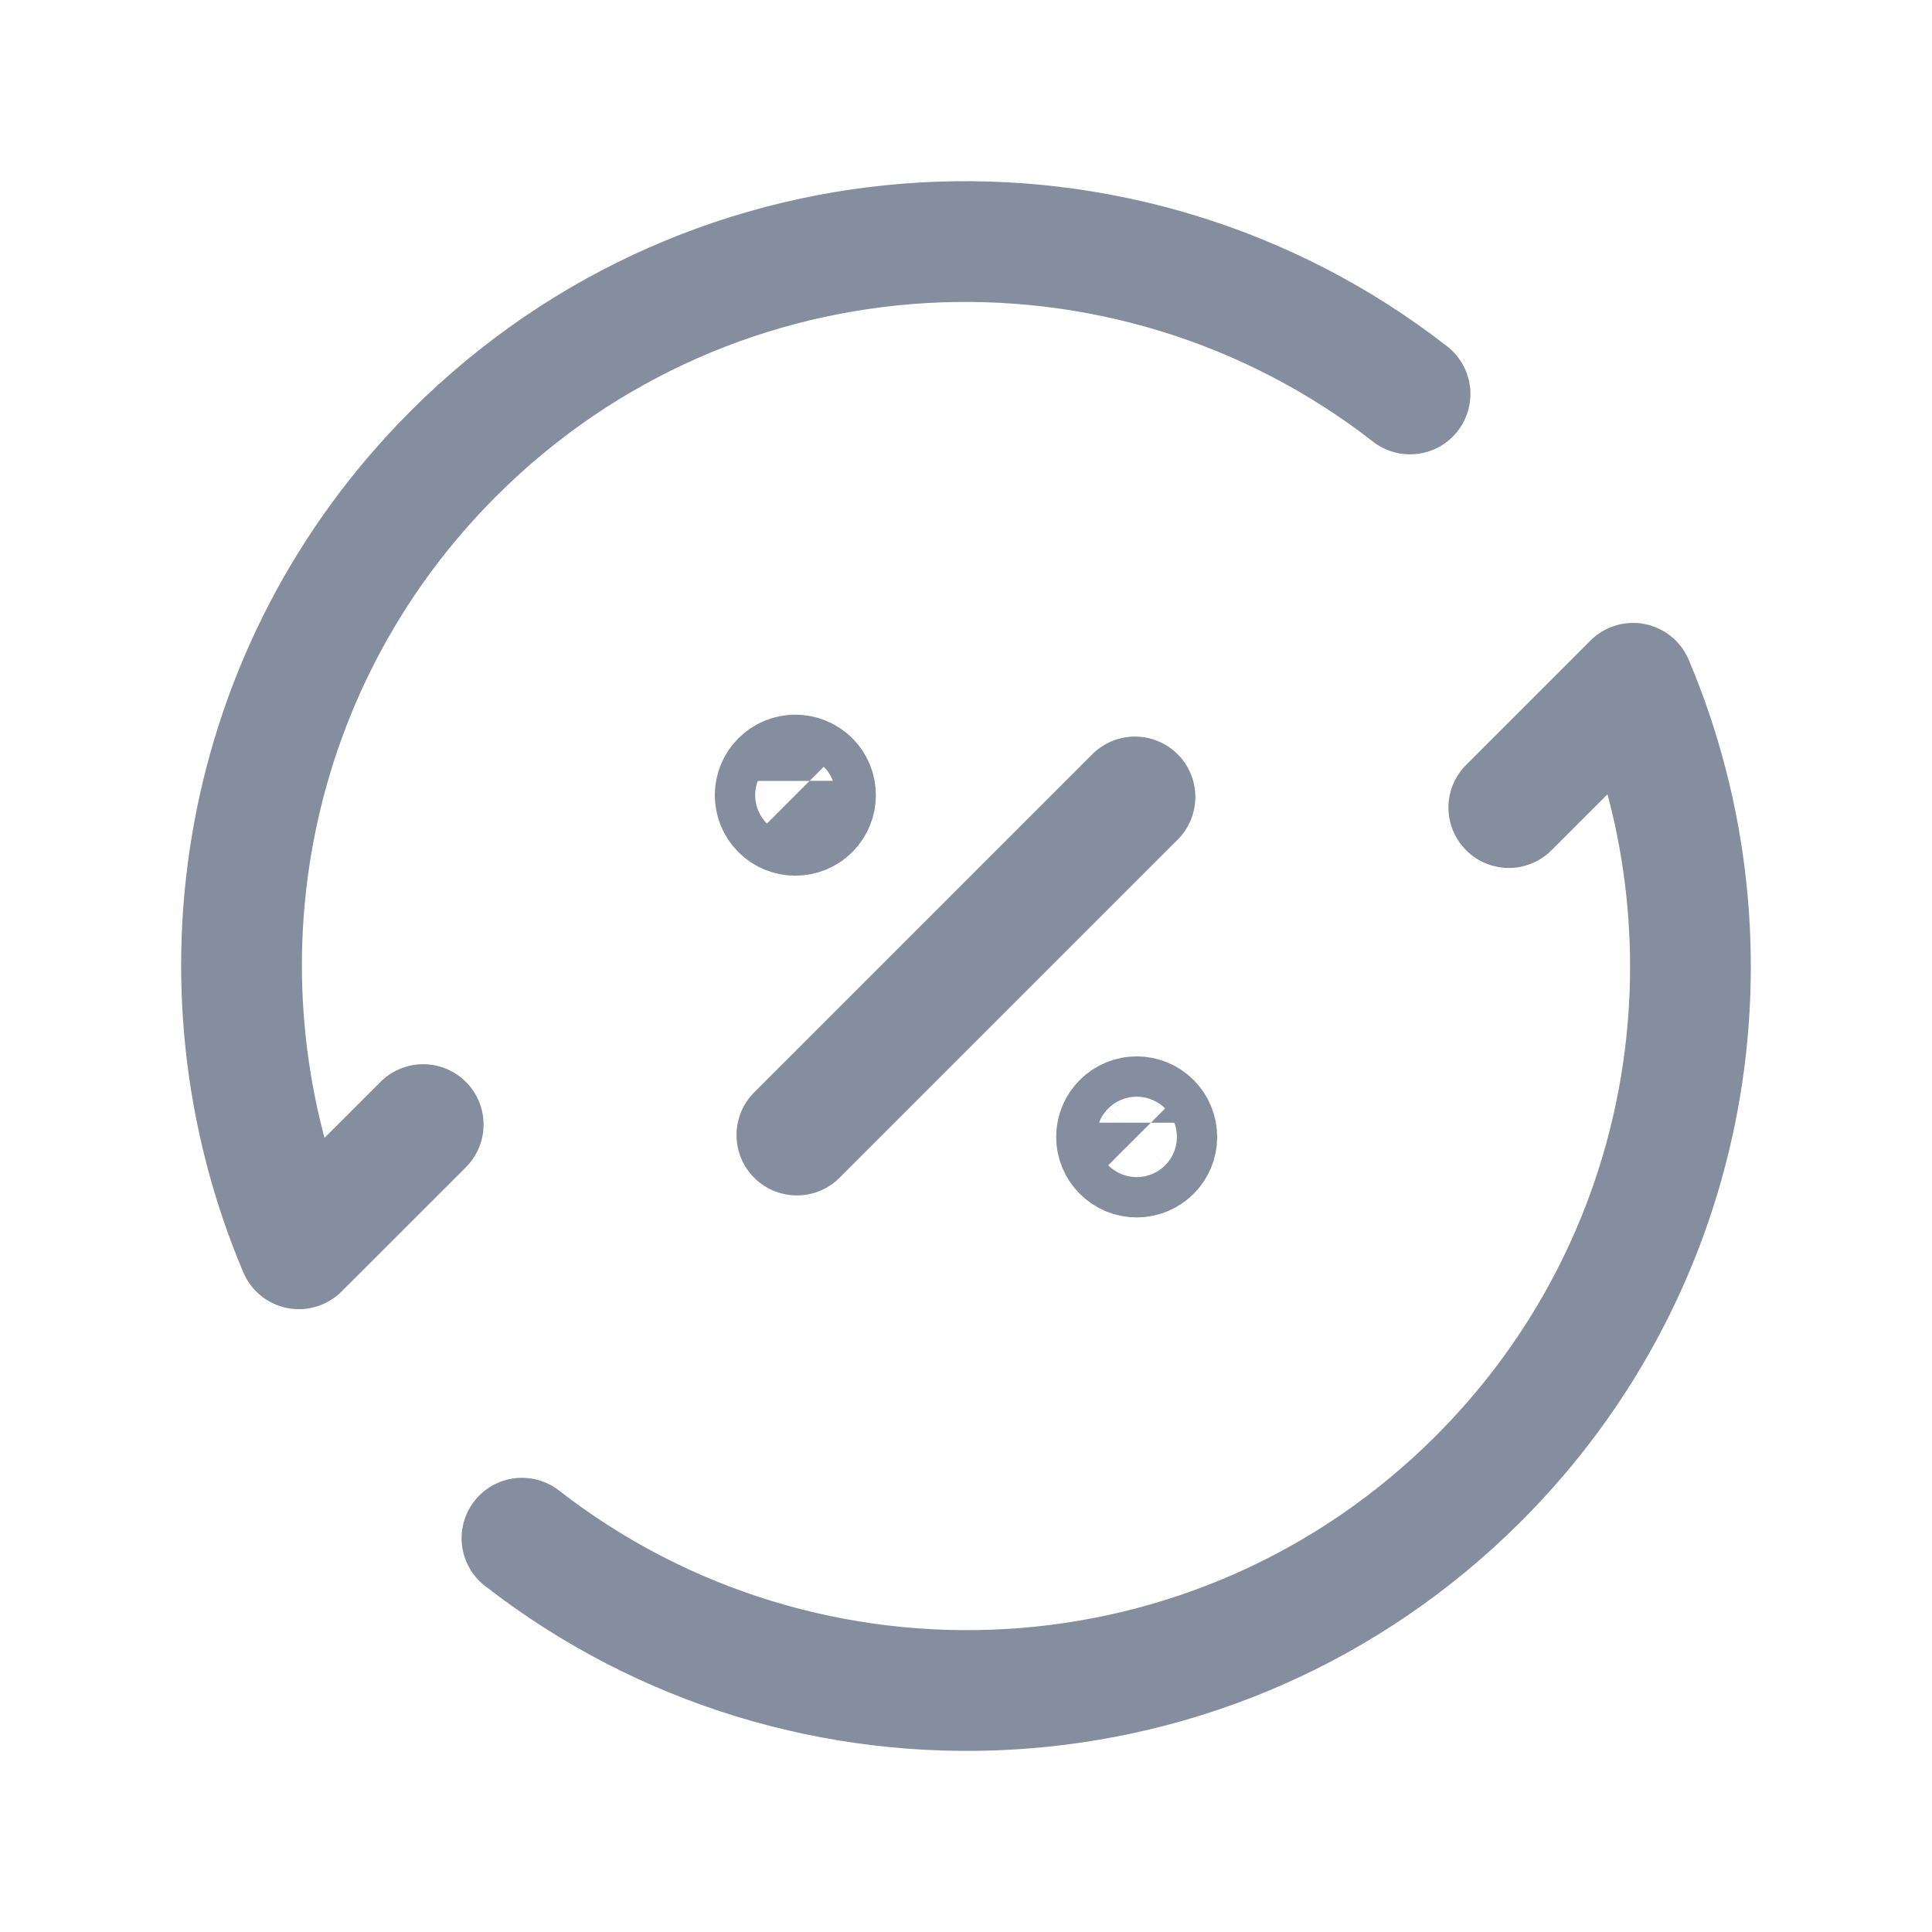
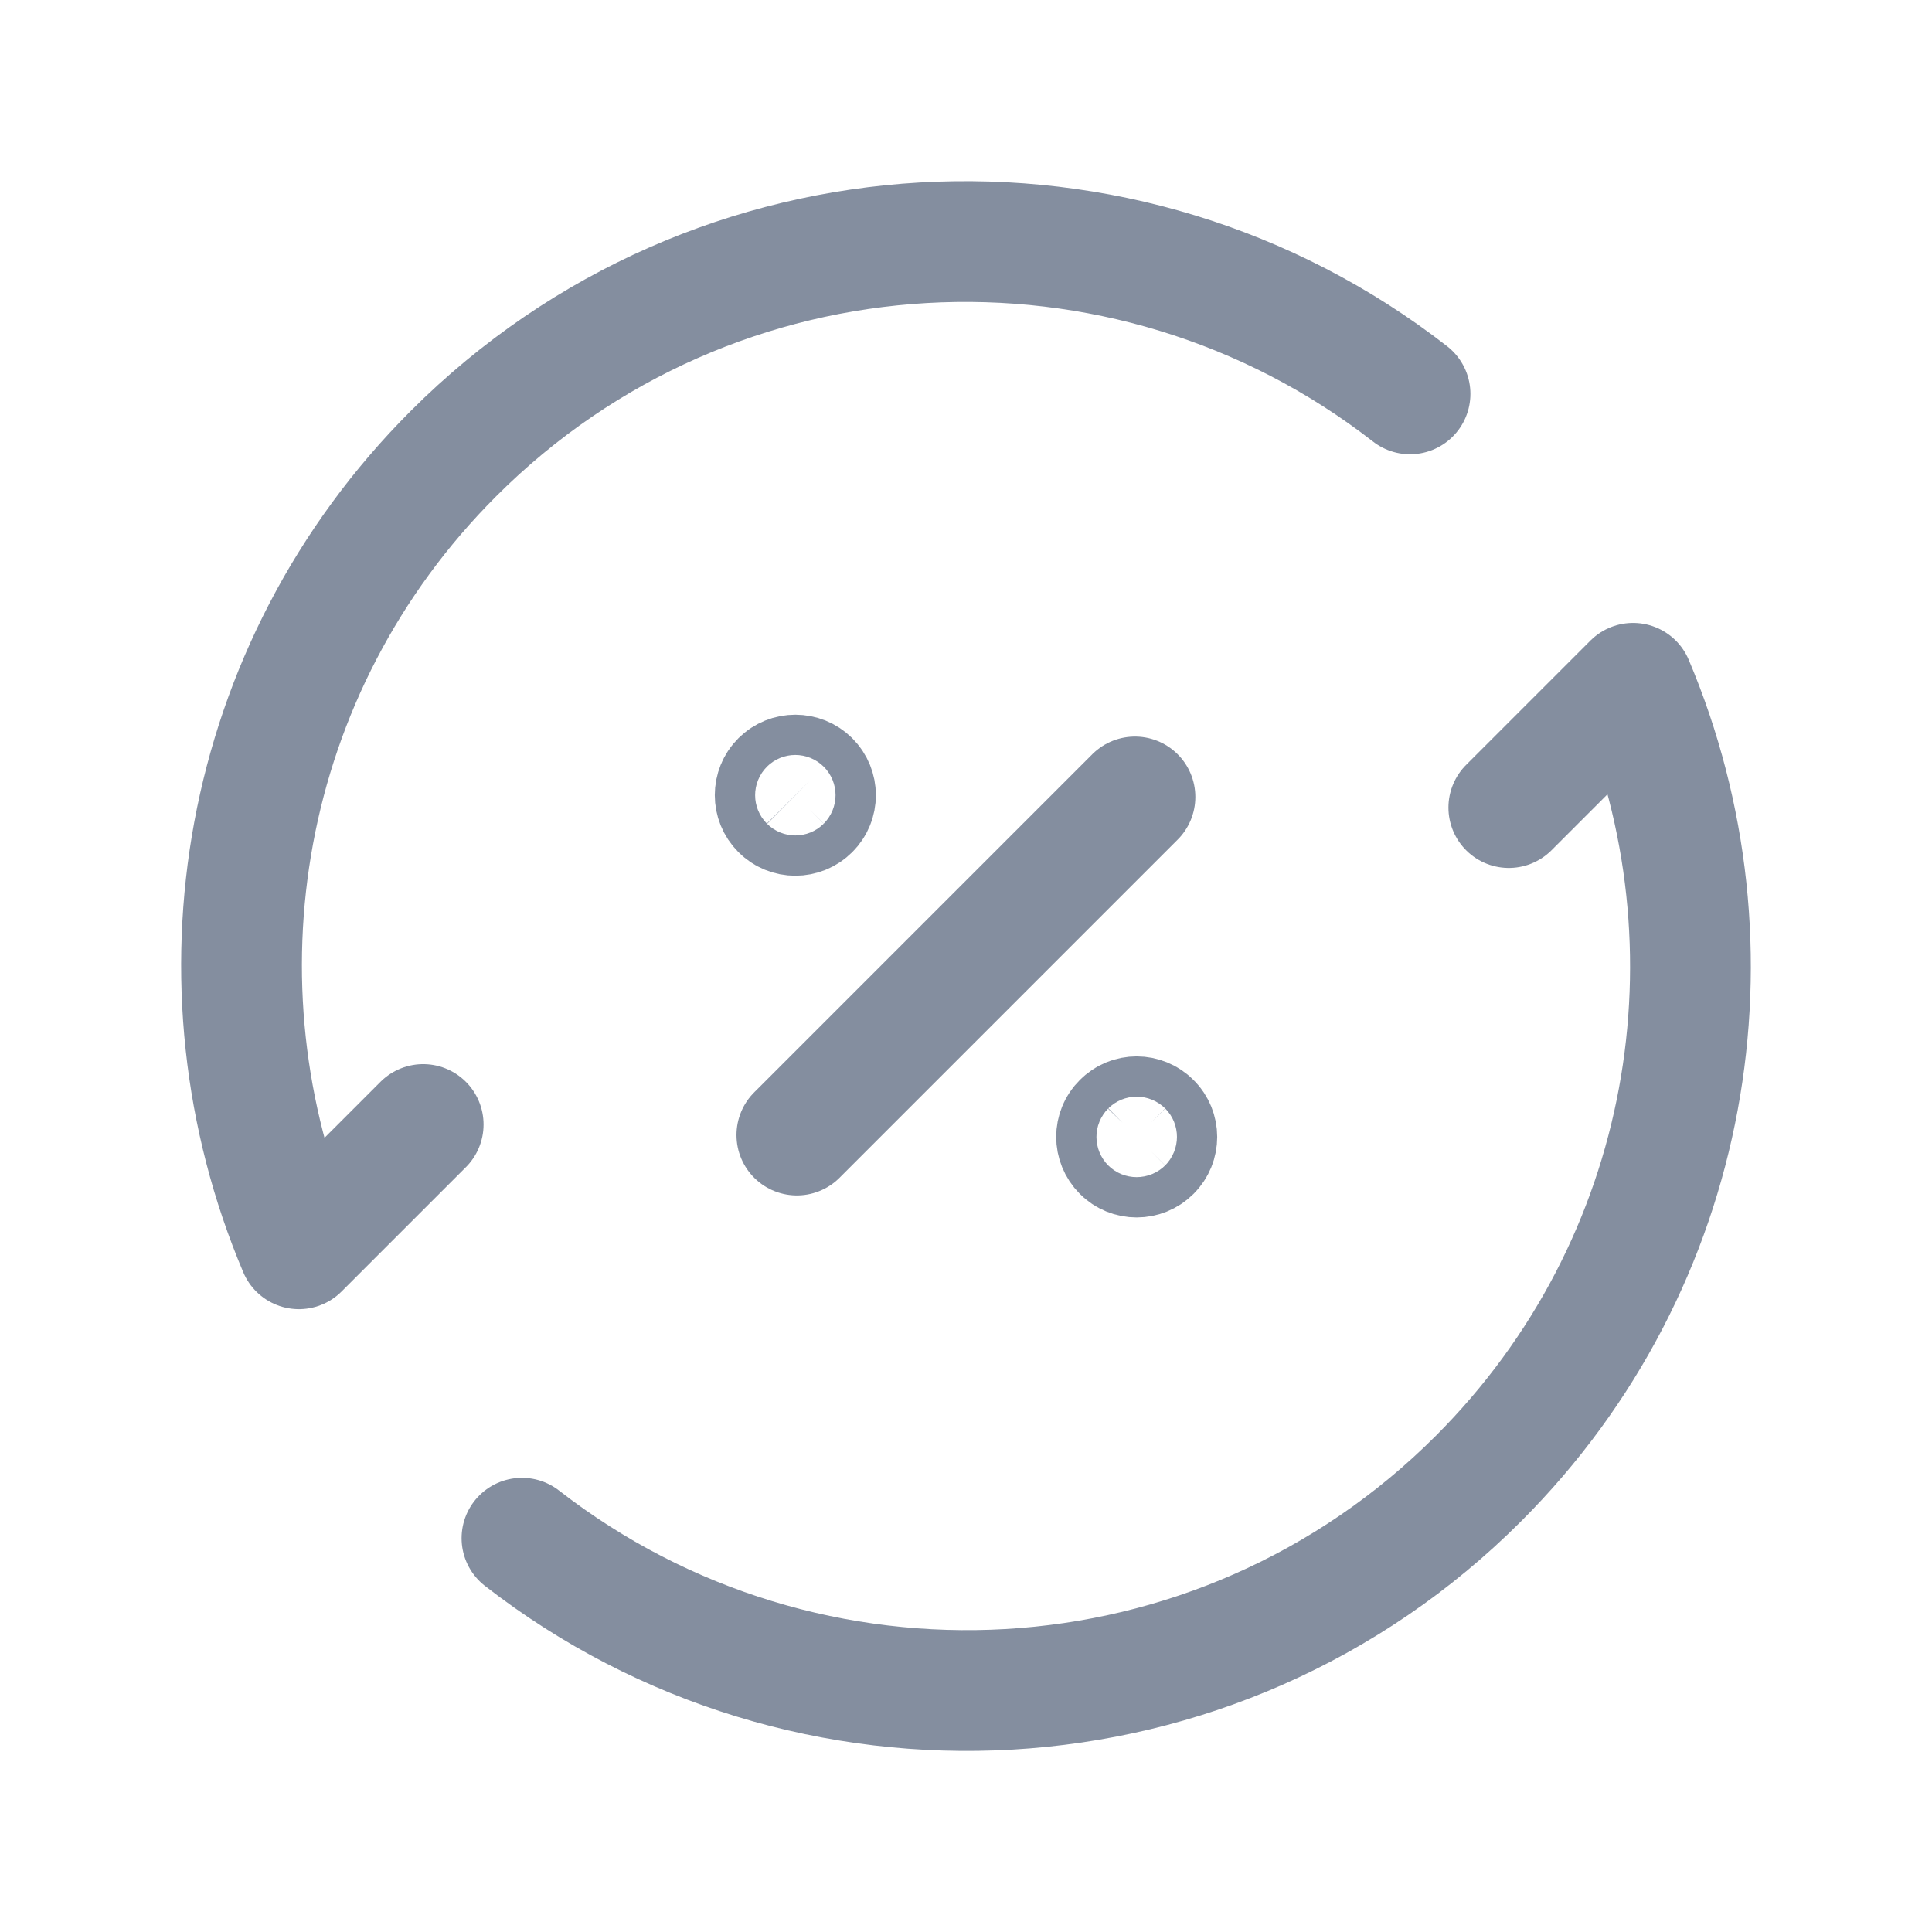
- <svg xmlns="http://www.w3.org/2000/svg" width="24" height="24" fill="none">
-   <path d="M5.257 13.97l-1.544 1.543c-1.387-3.278-.751-7.208 1.921-9.879 3.246-3.246 8.351-3.489 11.882-.74M6.484 19.108c3.533 2.747 8.637 2.506 11.882-.74 2.671-2.672 3.308-6.602 1.921-9.88l-1.544 1.544M9.899 14.1l4.2-4.2" stroke="#848E9F" stroke-width="1.5" stroke-linecap="round" stroke-linejoin="round" />
-   <path d="M14.297 13.947a.249.249 0 0 1 0 .353.249.249 0 0 1-.353 0 .249.249 0 0 1 0-.354.249.249 0 0 1 .353 0zM10.057 9.7a.25.25 0 1 1-.354.355.25.25 0 1 1 .354-.354z" stroke="#848E9F" stroke-width="1.5" stroke-linecap="round" stroke-linejoin="round" />
+ <svg xmlns="http://www.w3.org/2000/svg" width="24" height="24" viewBox="0 0 24 24" fill="none">
+   <path d="M5.257 13.969L3.713 15.513C2.326 12.235 2.962 8.305 5.634 5.634C8.88 2.388 13.985 2.145 17.516 4.893" stroke="#848E9F" stroke-width="1.5" stroke-linecap="round" stroke-linejoin="round" />
+   <path d="M6.484 19.108C10.017 21.855 15.121 21.614 18.366 18.367C21.037 15.696 21.674 11.766 20.287 8.488L18.743 10.032" stroke="#848E9F" stroke-width="1.5" stroke-linecap="round" stroke-linejoin="round" />
+   <path d="M9.899 14.1L14.099 9.9" stroke="#848E9F" stroke-width="1.5" stroke-linecap="round" stroke-linejoin="round" />
+   <path d="M14.297 13.947C14.395 14.044 14.395 14.203 14.297 14.3C14.199 14.398 14.041 14.398 13.944 14.3C13.846 14.201 13.846 14.043 13.944 13.947C14.04 13.848 14.199 13.848 14.297 13.947Z" stroke="#848E9F" stroke-width="1.5" stroke-linecap="round" stroke-linejoin="round" />
+   <path d="M10.057 9.701C10.155 9.799 10.155 9.958 10.057 10.055C9.959 10.153 9.8 10.153 9.703 10.055C9.605 9.957 9.605 9.798 9.703 9.701C9.801 9.604 9.959 9.604 10.057 9.701Z" stroke="#848E9F" stroke-width="1.5" stroke-linecap="round" stroke-linejoin="round" />
</svg>
